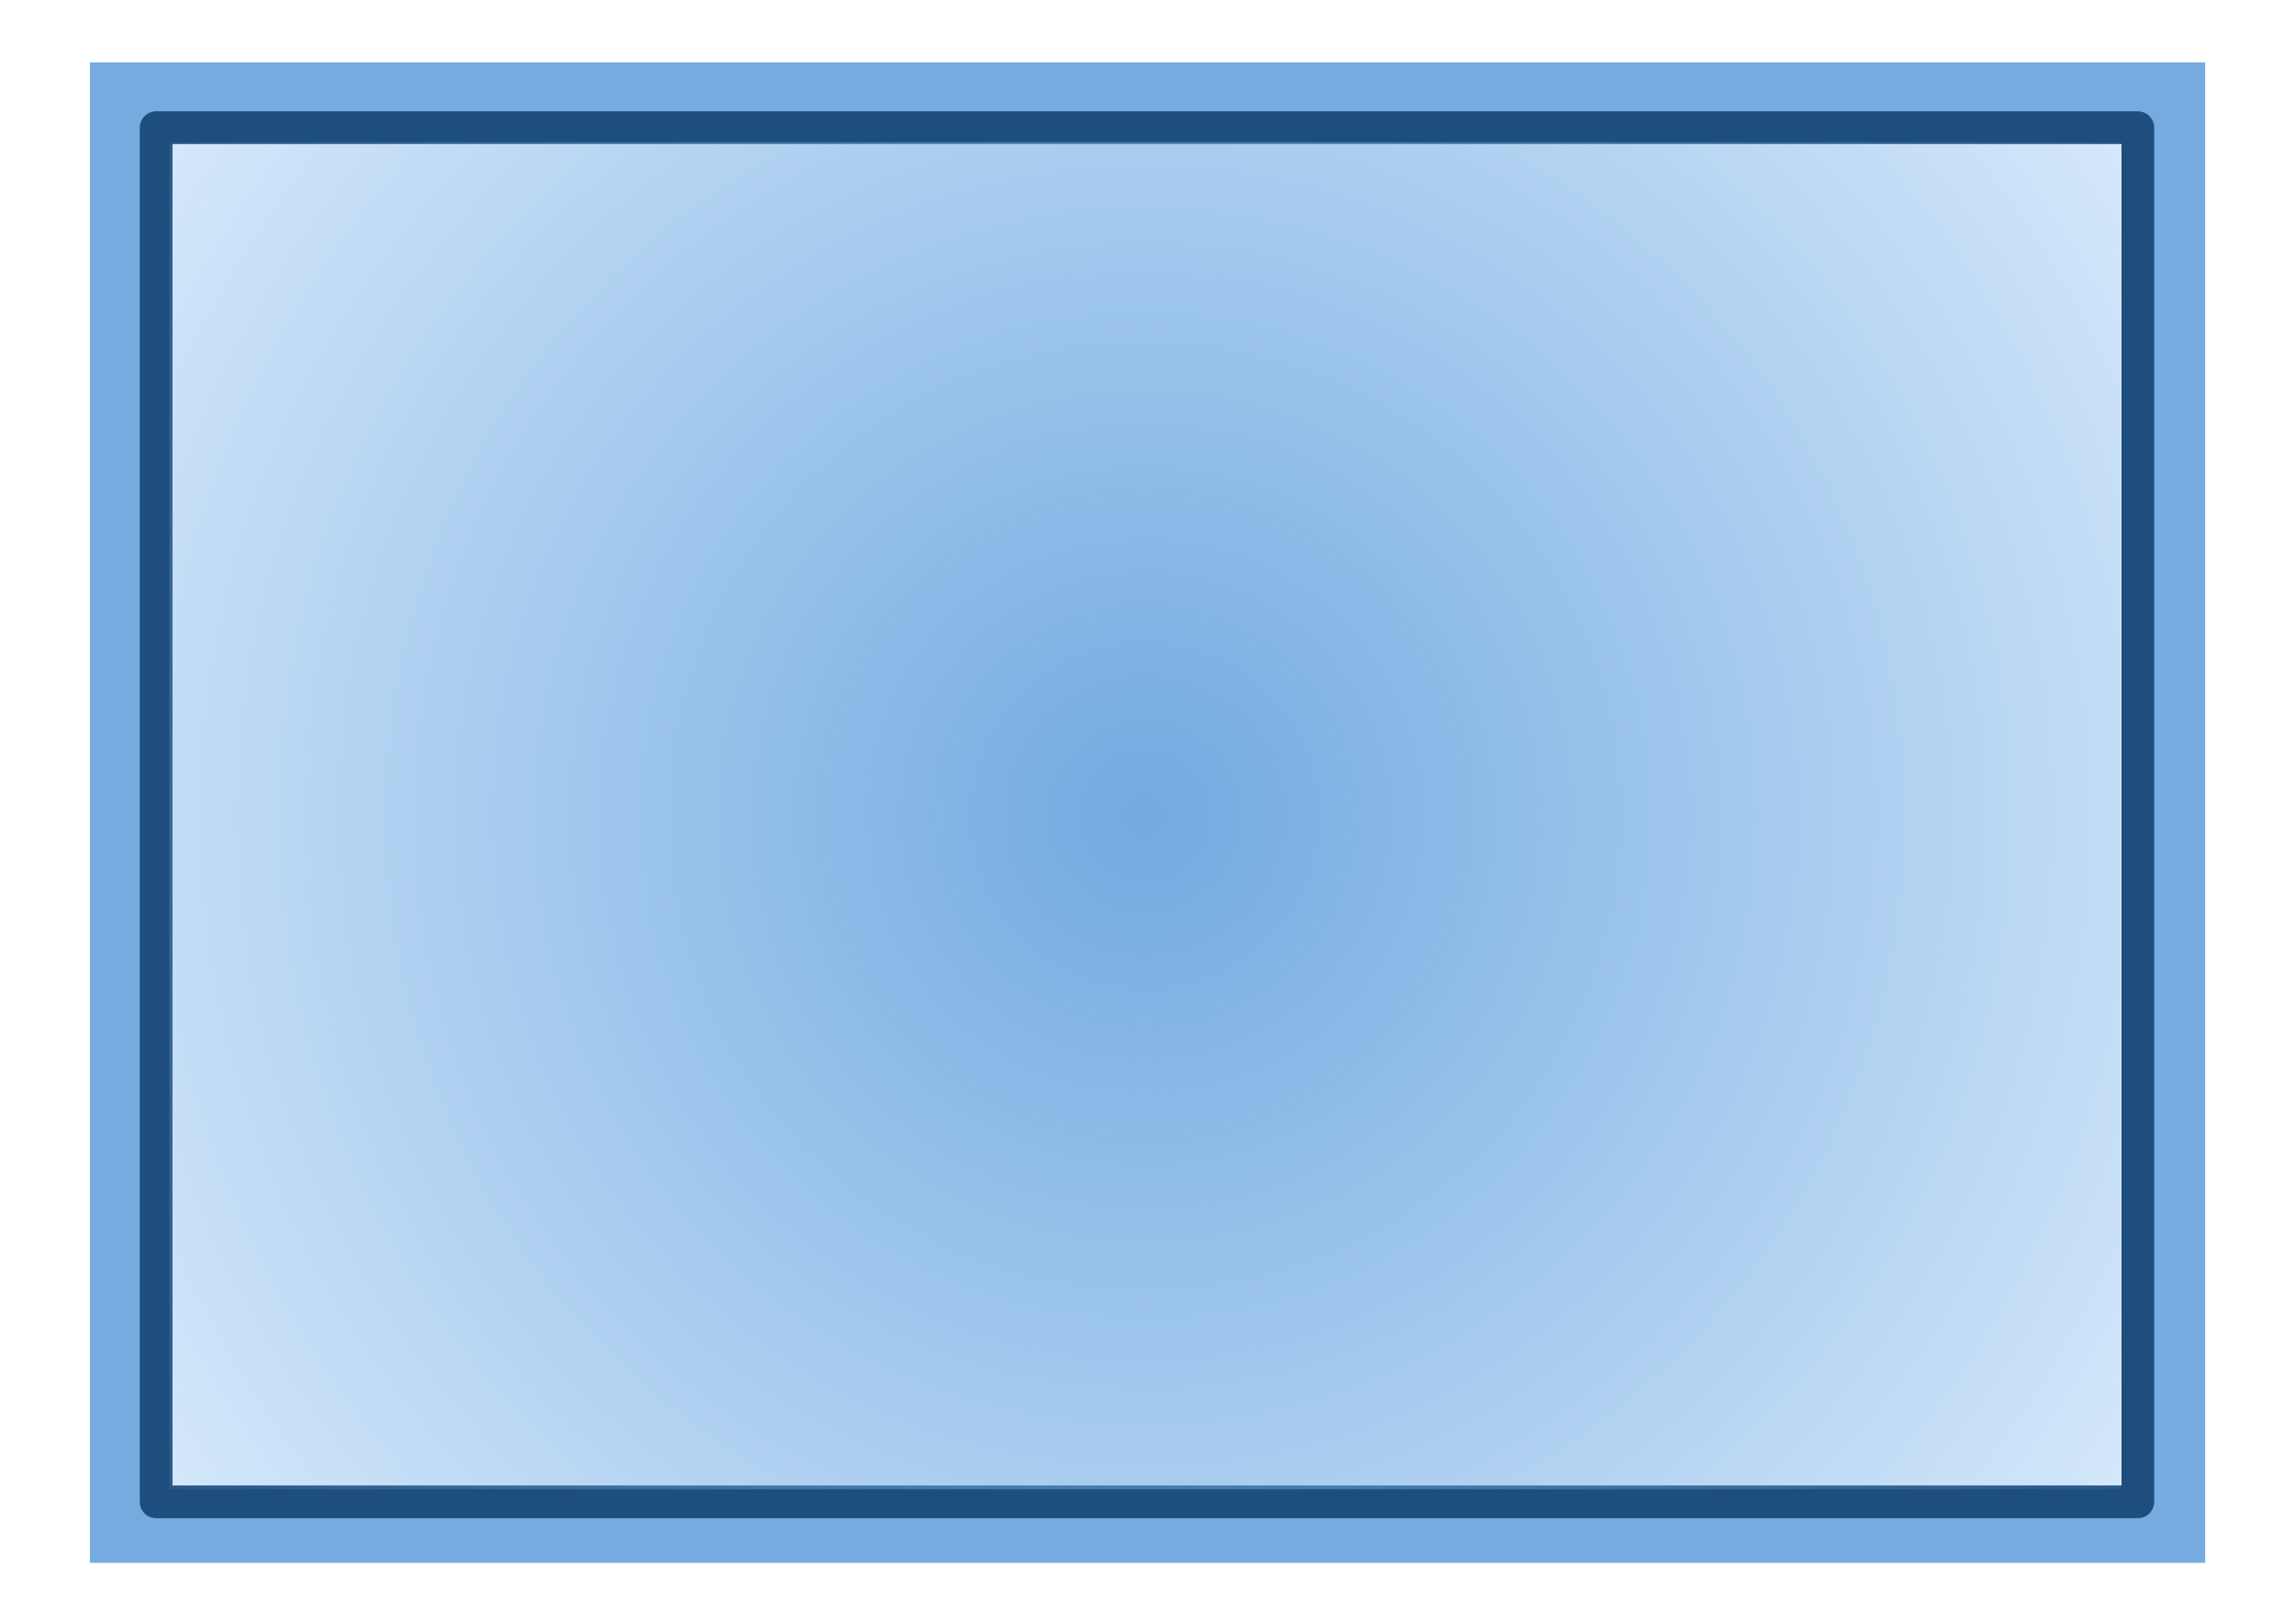
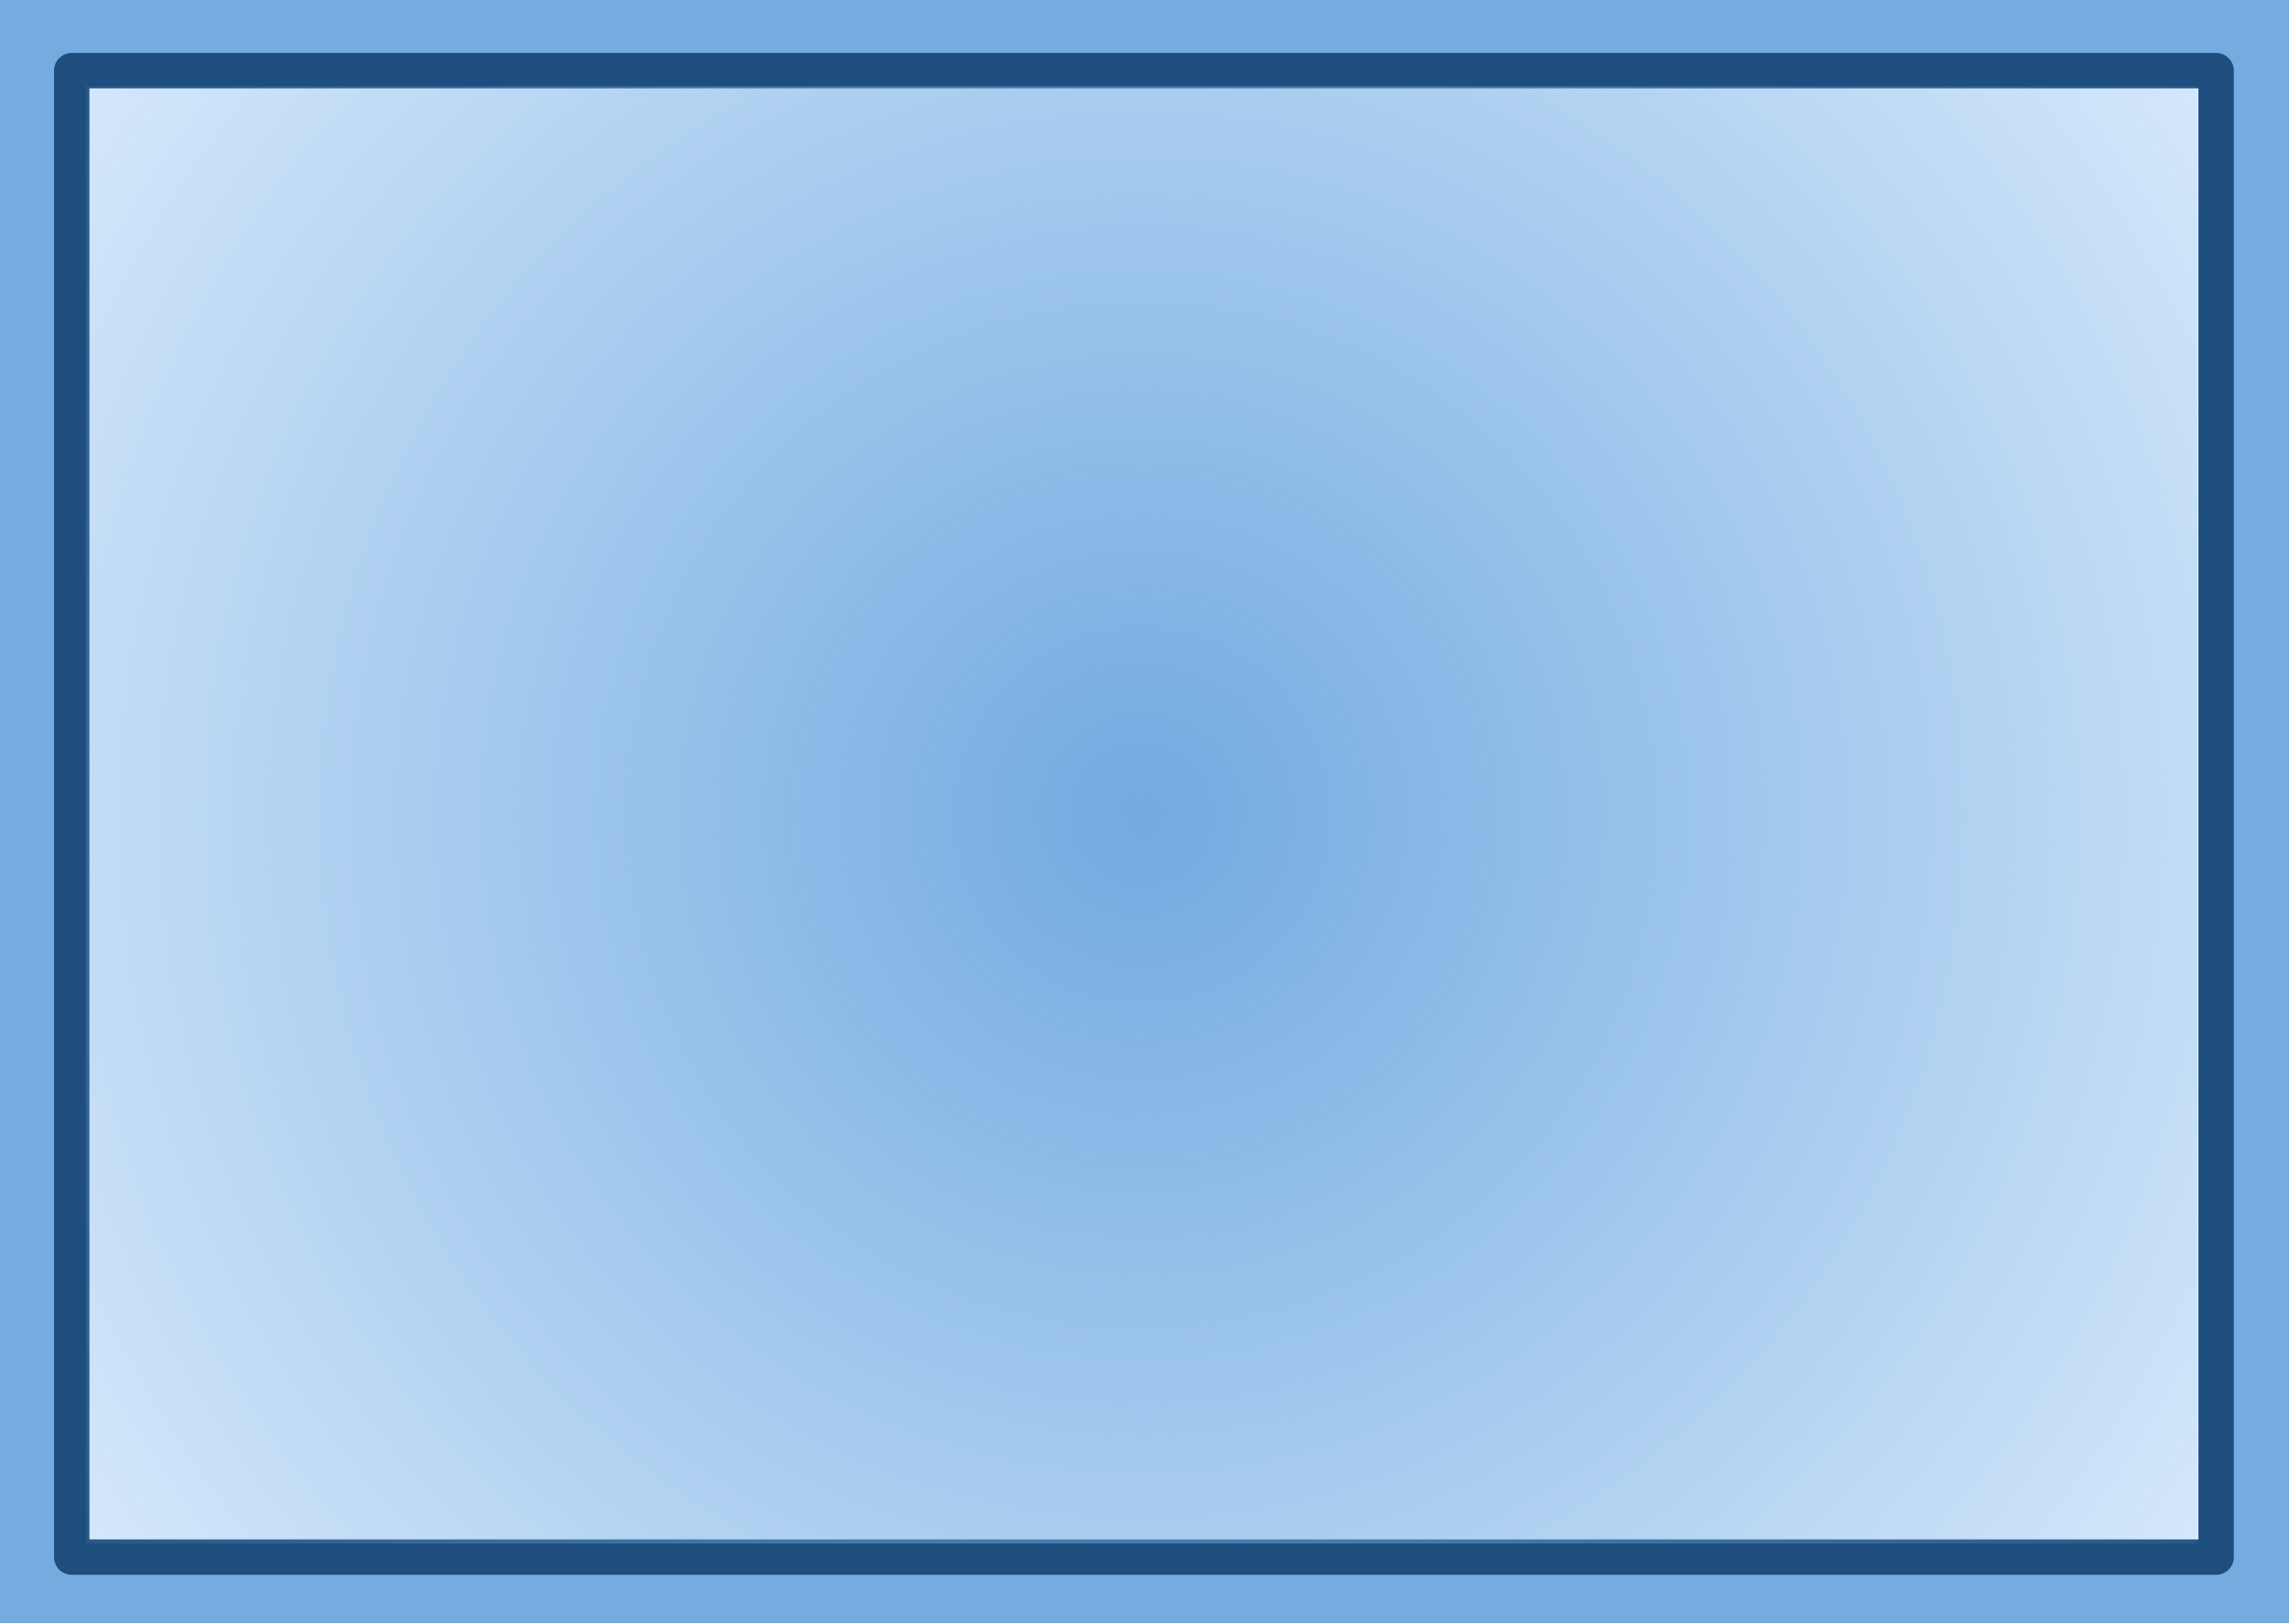
- <svg xmlns="http://www.w3.org/2000/svg" xmlns:xlink="http://www.w3.org/1999/xlink" width="297mm" height="210mm" viewBox="0 0 1052.362 744.094" id="svg8610" version="1.1">
+ <svg xmlns="http://www.w3.org/2000/svg" xmlns:xlink="http://www.w3.org/1999/xlink" width="273.626mm" height="194.058mm" viewBox="0 0 969.54 687.608" id="svg8610" version="1.1">
  <defs id="defs8612">
    <linearGradient id="linearGradient9232">
      <stop style="stop-color:#72aae0;stop-opacity:1;" offset="0" id="stop9234" />
      <stop style="stop-color:#72aae0;stop-opacity:0;" offset="1" id="stop9236" />
    </linearGradient>
    <radialGradient xlink:href="#linearGradient9232" id="radialGradient9238" cx="524.755" cy="682.076" fx="524.755" fy="682.076" r="452.228" gradientTransform="matrix(1.350642,0.01028645,-0.01023981,1.344517,-177.0168,-240.3848)" gradientUnits="userSpaceOnUse" />
  </defs>
-   <g id="layer1" transform="translate(0,-308.2677)">
-     <rect style="opacity:1;fill:#75abdf;fill-opacity:1;fill-rule:nonzero;stroke:none;stroke-width:4.935;stroke-linecap:square;stroke-linejoin:round;stroke-miterlimit:4;stroke-dasharray:none;stroke-dashoffset:0;stroke-opacity:1" id="rect8618" width="969.54" height="687.608" x="41.194" y="336.86" />
-     <rect style="opacity:1;fill:#e0effe;fill-opacity:1;fill-rule:nonzero;stroke:#1d4e7d;stroke-width:15;stroke-linecap:square;stroke-linejoin:round;stroke-miterlimit:4;stroke-dasharray:none;stroke-dashoffset:0;stroke-opacity:1" id="rect8620" width="908.299" height="629.728" x="71.565" y="366.784" />
-     <rect y="373.392" x="77.601" height="617.369" width="894.307" id="rect9162" style="opacity:1;fill:url(#radialGradient9238);fill-opacity:1;fill-rule:nonzero;stroke:none;stroke-width:10.149;stroke-linecap:square;stroke-linejoin:round;stroke-miterlimit:4;stroke-dasharray:none;stroke-dashoffset:0;stroke-opacity:1" />
+   <g id="layer1" transform="translate(-41.19363,-336.8597)">
+     <g id="g4140">
+       <rect y="336.86" x="41.194" height="687.608" width="969.54" id="rect8618" style="opacity:1;fill:#75abdf;fill-opacity:1;fill-rule:nonzero;stroke:none;stroke-width:4.935;stroke-linecap:square;stroke-linejoin:round;stroke-miterlimit:4;stroke-dasharray:none;stroke-dashoffset:0;stroke-opacity:1" />
+       <rect y="366.784" x="71.565" height="629.728" width="908.299" id="rect8620" style="opacity:1;fill:#e0effe;fill-opacity:1;fill-rule:nonzero;stroke:#1d4e7d;stroke-width:15;stroke-linecap:square;stroke-linejoin:round;stroke-miterlimit:4;stroke-dasharray:none;stroke-dashoffset:0;stroke-opacity:1" />
+       <rect style="opacity:1;fill:url(#radialGradient9238);fill-opacity:1;fill-rule:nonzero;stroke:none;stroke-width:10.149;stroke-linecap:square;stroke-linejoin:round;stroke-miterlimit:4;stroke-dasharray:none;stroke-dashoffset:0;stroke-opacity:1" id="rect9162" width="894.307" height="617.369" x="77.601" y="373.392" />
+     </g>
  </g>
</svg>
